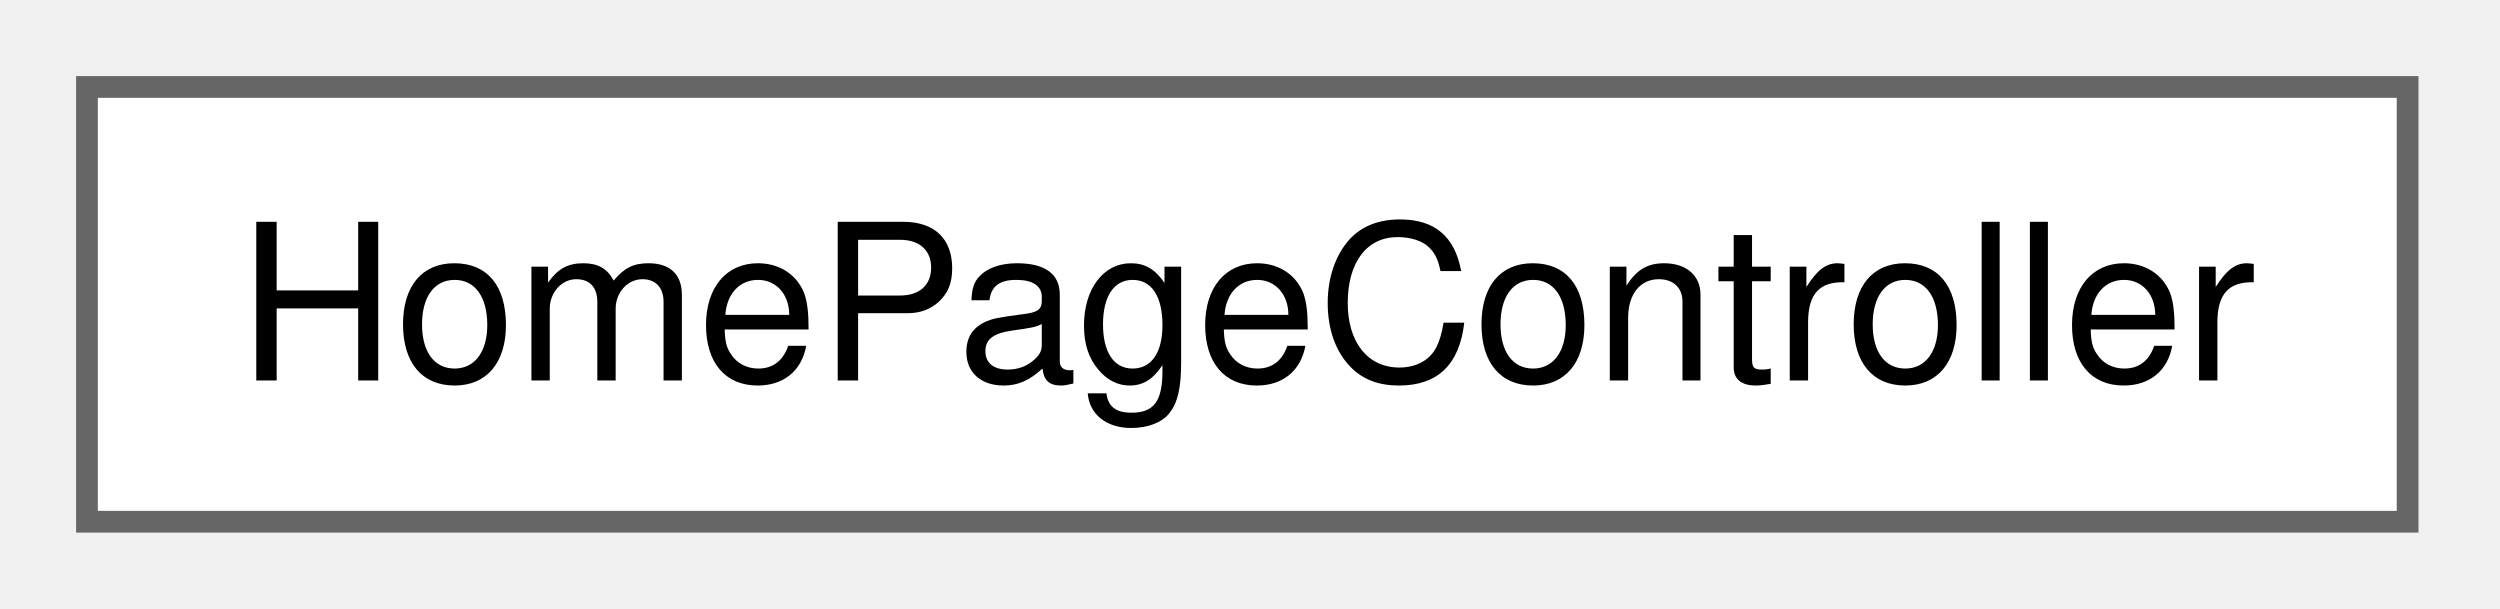
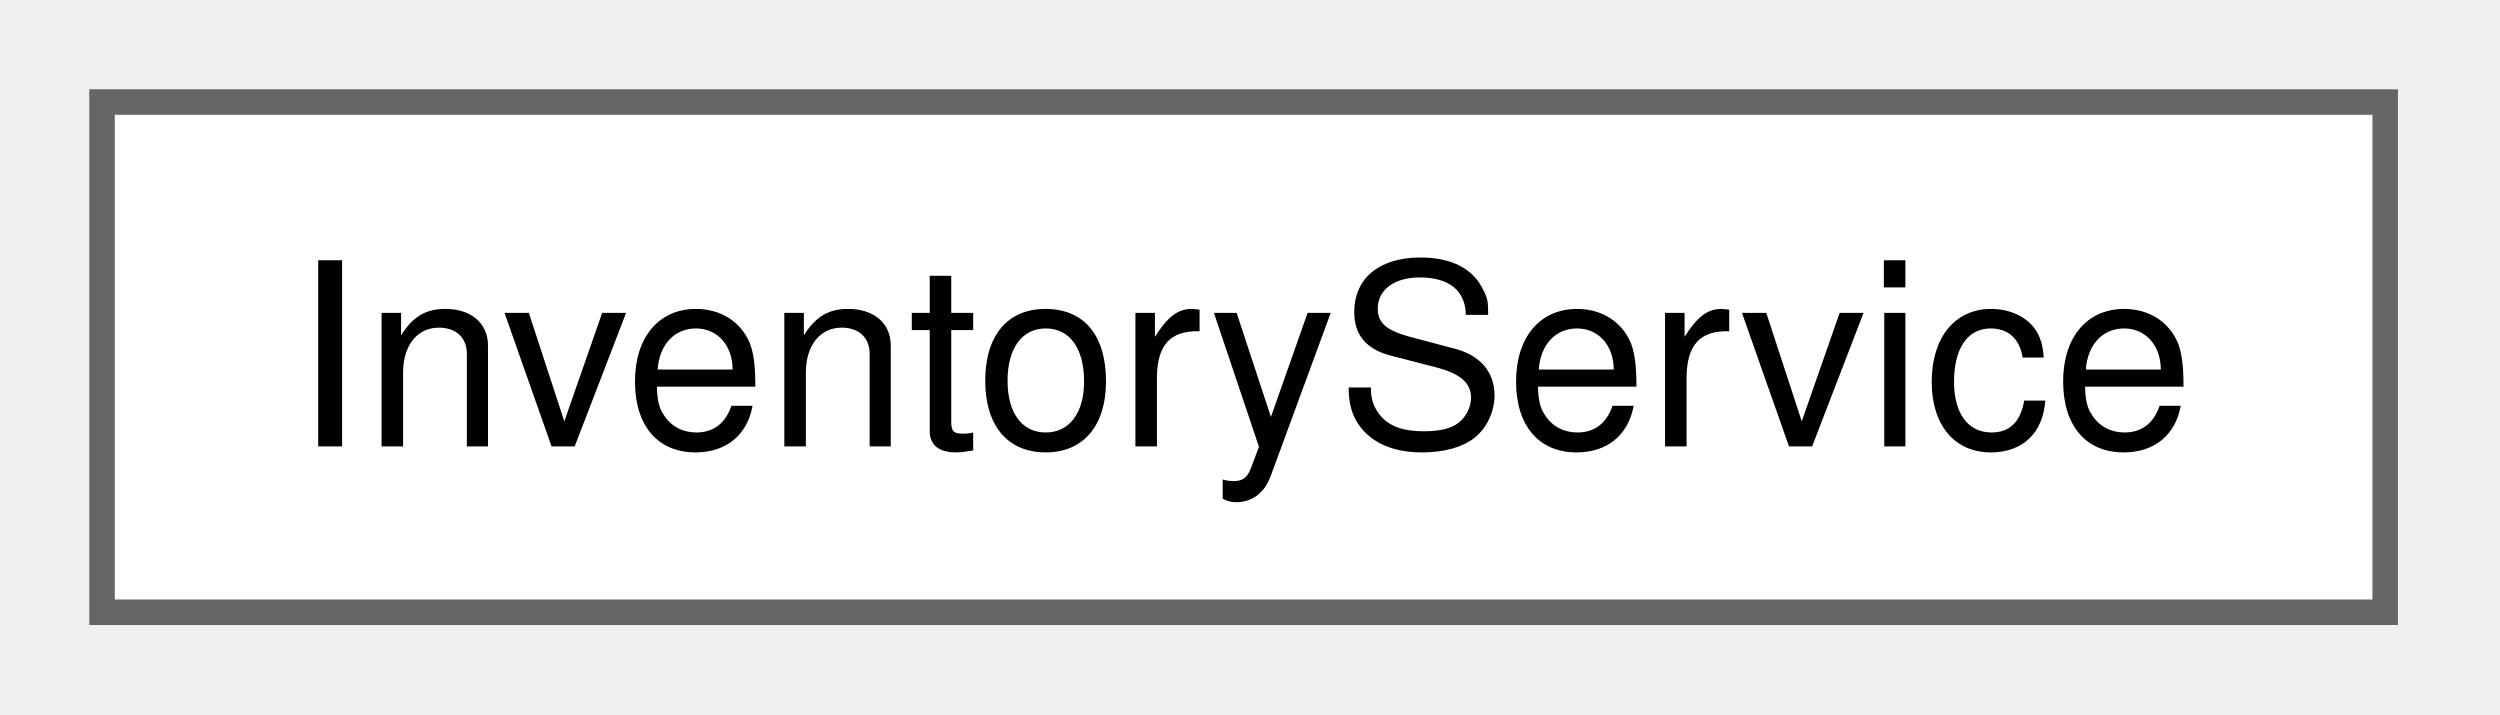
- <svg xmlns="http://www.w3.org/2000/svg" xmlns:xlink="http://www.w3.org/1999/xlink" width="115pt" height="28pt" viewBox="0.00 0.00 115.00 28.00">
+ <svg xmlns="http://www.w3.org/2000/svg" xmlns:xlink="http://www.w3.org/1999/xlink" width="98pt" height="28pt" viewBox="0.00 0.00 98.00 28.00">
  <g id="graph0" class="graph" transform="scale(1 1) rotate(0) translate(4 24)">
    <g id="Node000000" class="node">
      <g id="a_Node000000">
-         <a xlink:href="classvixhealthsystem_1_1controllers_1_1site_1_1_home_page_controller.html" target="_top" xlink:title="Controller for the public-facing home page — base URL /.">
-           <polygon fill="white" stroke="#666666" points="106.75,-20 0,-20 0,0 106.75,0 106.75,-20" />
-           <text xml:space="preserve" text-anchor="middle" x="53.38" y="-6.5" font-family="Helvetica,sans-Serif" font-size="10.00">HomePageController</text>
+         <a xlink:href="classvixhealthsystem_1_1service_1_1resources_1_1_inventory_service.html" target="_top" xlink:title="Manages hospital resource inventory : stock levels across all storage facilities, low-stock detection...">
+           <polygon fill="white" stroke="#666666" points="89.5,-20 0,-20 0,0 89.5,0 89.5,-20" />
+           <text xml:space="preserve" text-anchor="middle" x="44.75" y="-6.5" font-family="Helvetica,sans-Serif" font-size="10.00">InventoryService</text>
        </a>
      </g>
    </g>
  </g>
</svg>
